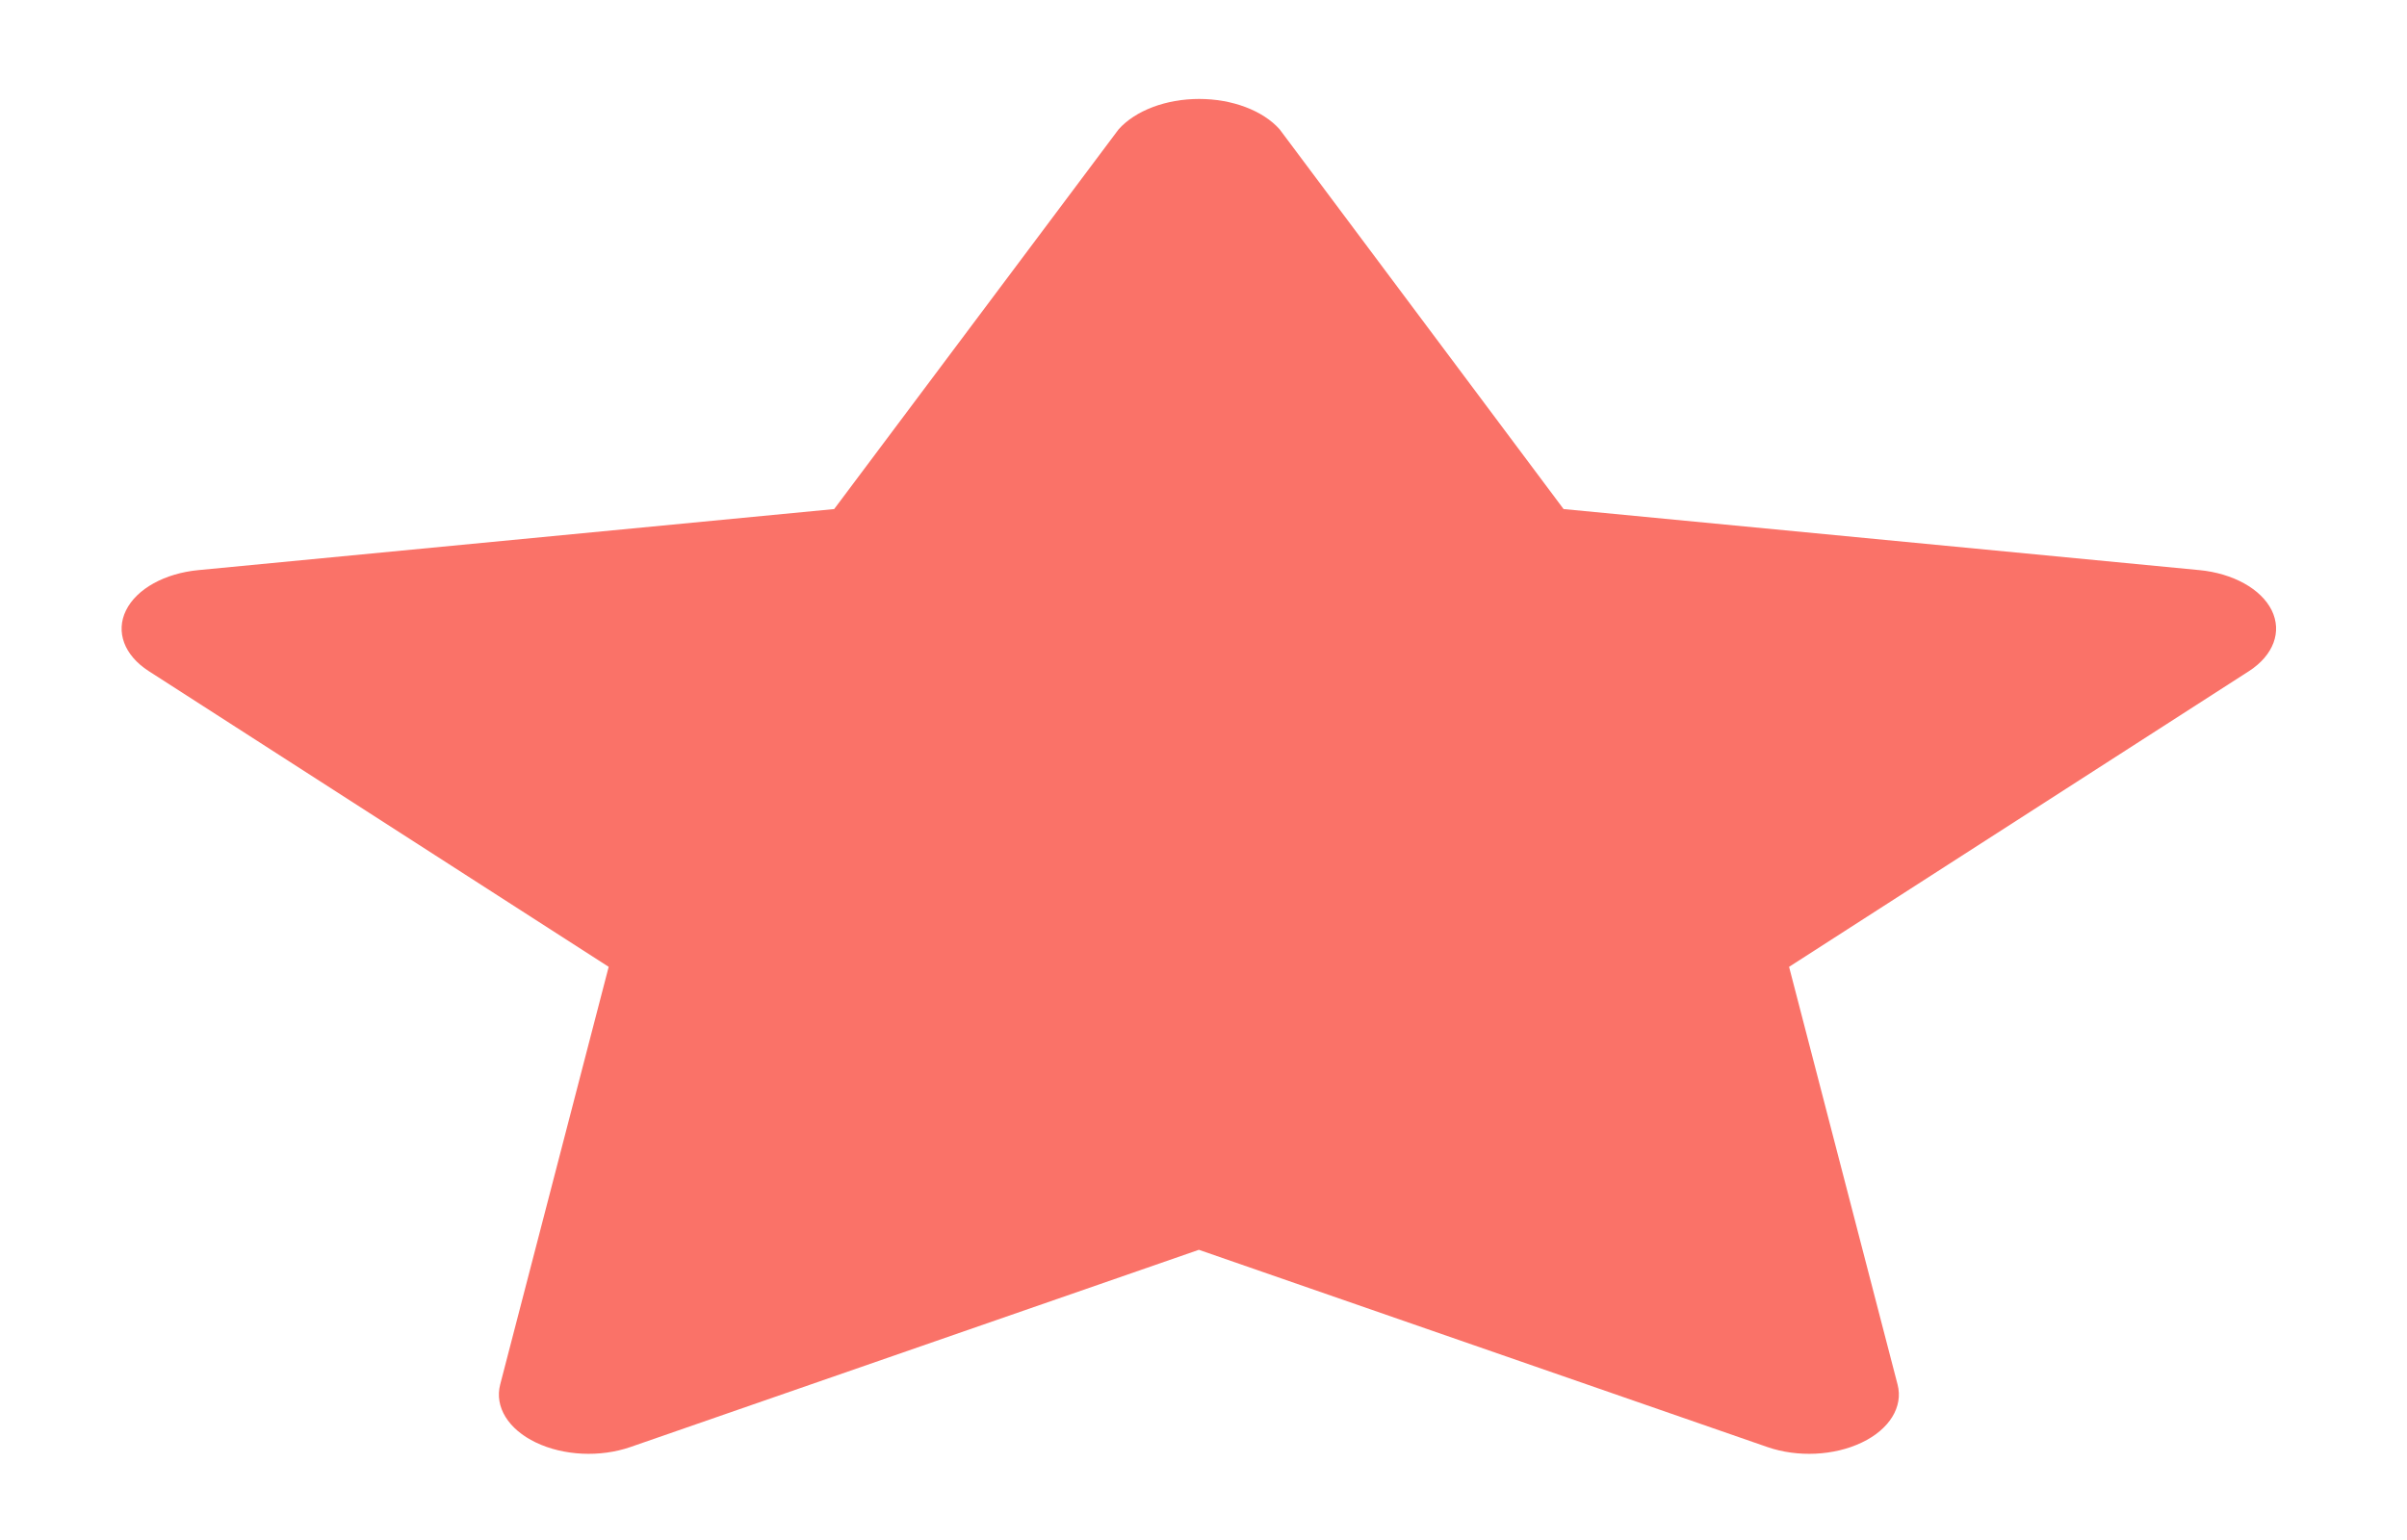
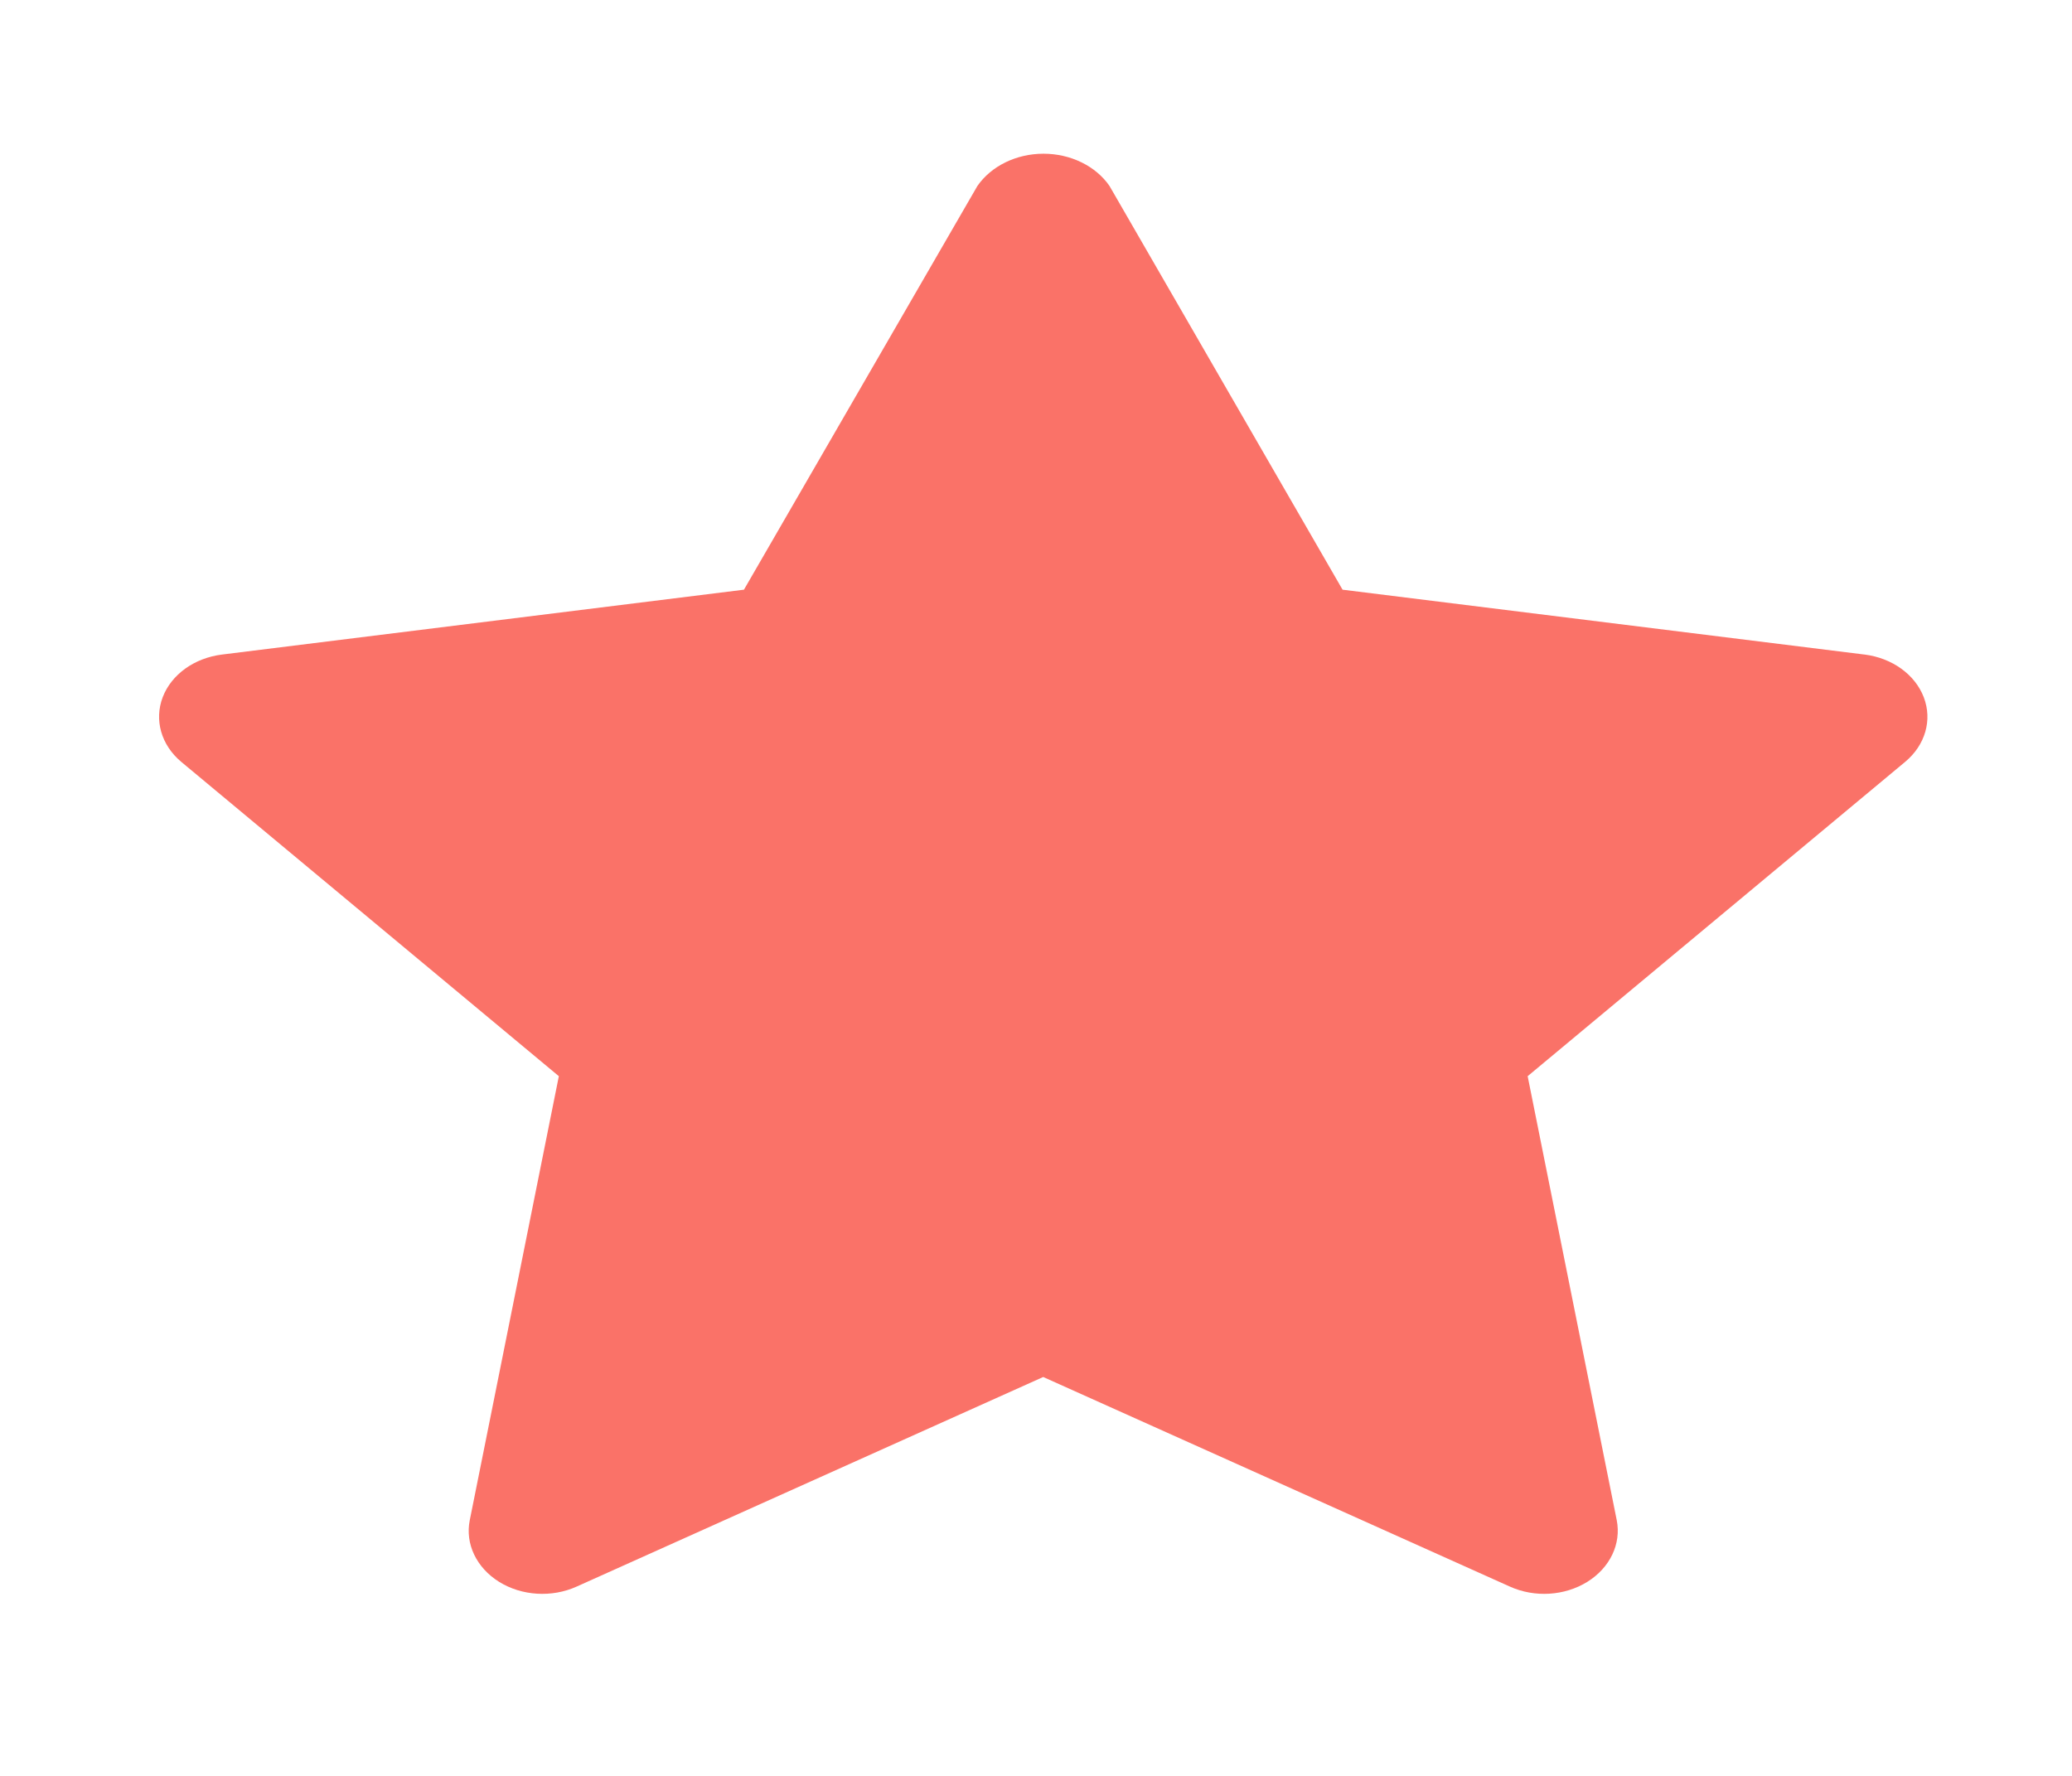
- <svg xmlns="http://www.w3.org/2000/svg" width="25" height="16" viewBox="0 0 25 16" fill="none">
-   <path fill-rule="evenodd" clip-rule="evenodd" d="M22.841 5.923L16.24 5.289L13.291 1.344C13.117 1.148 12.798 1.028 12.455 1.028C12.111 1.028 11.793 1.148 11.618 1.344L8.664 5.289L2.063 5.923C1.711 5.956 1.419 6.118 1.309 6.341C1.199 6.564 1.29 6.808 1.544 6.972L6.322 10.045L5.195 14.385C5.135 14.616 5.279 14.85 5.566 14.987C5.853 15.125 6.234 15.143 6.548 15.034L12.452 12.985L18.356 15.034C18.67 15.143 19.051 15.125 19.338 14.987C19.625 14.85 19.769 14.616 19.709 14.385L18.582 10.045L23.36 6.972C23.613 6.808 23.704 6.564 23.595 6.341C23.485 6.119 23.194 5.957 22.843 5.923H22.841Z" fill="#FA7268" />
+ <svg xmlns="http://www.w3.org/2000/svg" width="21" height="18" viewBox="0 0 21 18" fill="none">
+   <path fill-rule="evenodd" clip-rule="evenodd" d="M18.894 6.634L13.607 5.977L11.245 1.885C11.106 1.683 10.851 1.558 10.576 1.558C10.3 1.558 10.046 1.683 9.906 1.885L7.54 5.977L2.253 6.634C1.971 6.668 1.737 6.836 1.649 7.067C1.561 7.298 1.634 7.552 1.837 7.722L5.664 10.908L4.761 15.409C4.713 15.648 4.829 15.89 5.058 16.033C5.288 16.176 5.593 16.195 5.845 16.081L10.573 13.957L15.302 16.081C15.554 16.195 15.858 16.176 16.088 16.033C16.318 15.89 16.433 15.648 16.386 15.409L15.483 10.908L19.309 7.722C19.513 7.552 19.586 7.299 19.498 7.068C19.41 6.837 19.177 6.669 18.896 6.634H18.894Z" fill="#FA7268" />
</svg>
